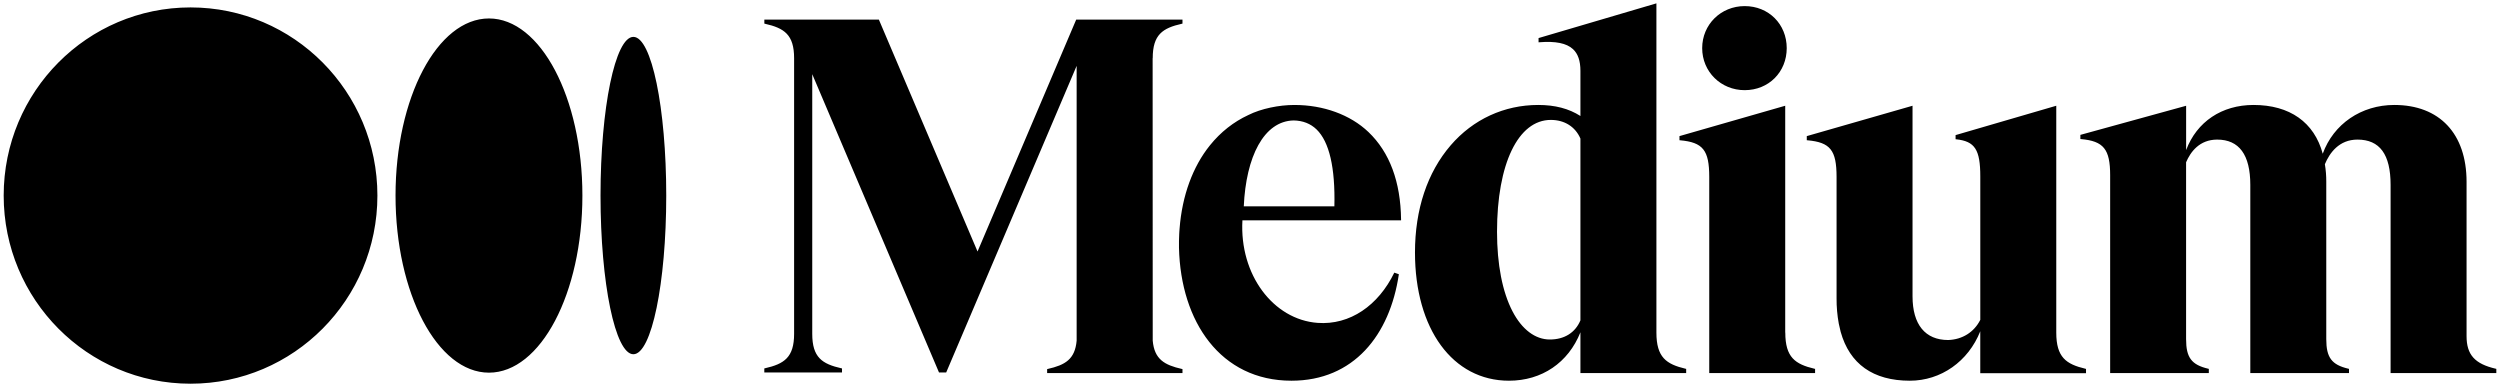
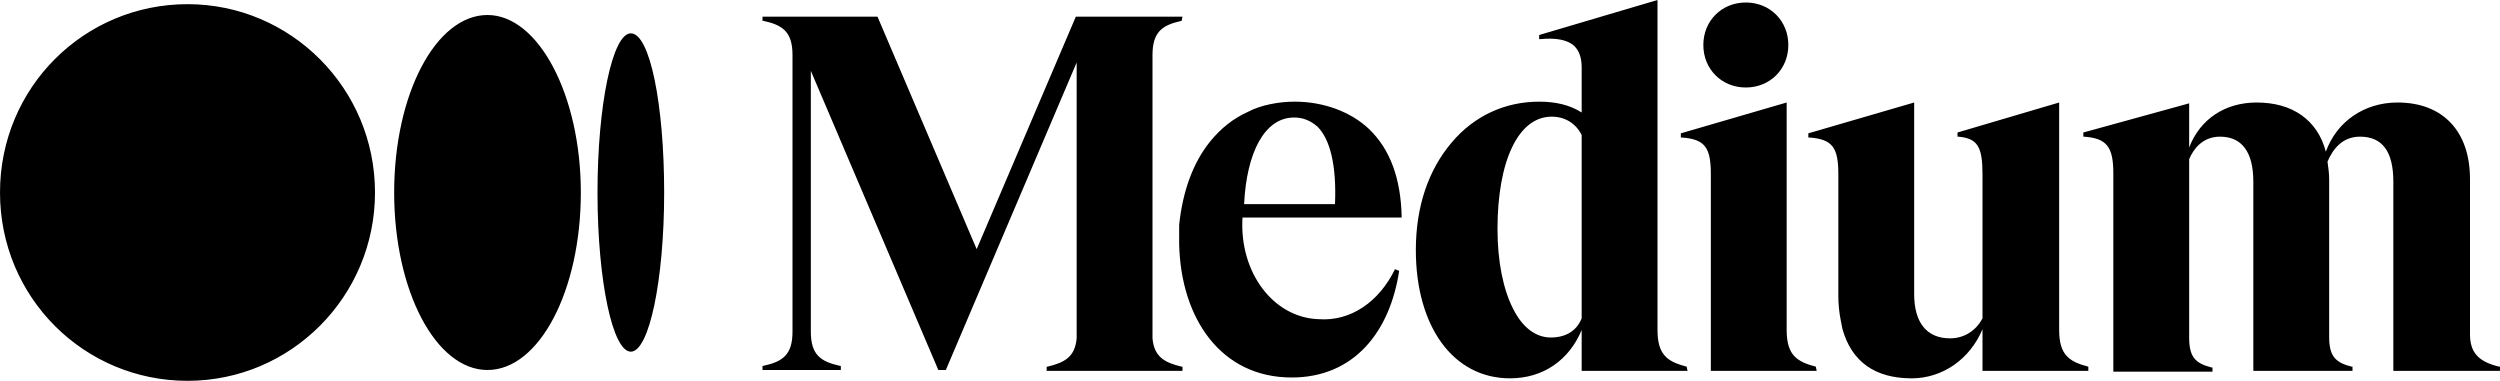
- <svg xmlns="http://www.w3.org/2000/svg" height="32" viewBox="0 0 3940 610">
-   <path d="M594.79 308.2c0 163.76-131.85 296.52-294.5 296.52S5.8 472 5.8 308.2 137.65 11.69 300.29 11.69s294.5 132.75 294.5 296.51m323.07 0c0 154.16-65.93 279.12-147.25 279.12s-147.25-125-147.25-279.12S689.29 29.08 770.61 29.08s147.25 125 147.25 279.12m132.14 0c0 138.12-23.19 250.08-51.79 250.08s-51.79-112-51.79-250.08 23.19-250.08 51.8-250.08S1050 170.09 1050 308.2m812.77-270.8l.82-.18v-6.35h-167.48l-155.51 365.5-155.51-365.5h-180.48v6.35l.81.18c30.57 6.9 46.09 17.19 46.09 54.3v434.45c0 37.11-15.58 47.4-46.15 54.3l-.81.18V587H1327v-6.35l-.81-.18c-30.57-6.9-46.09-17.19-46.09-54.3V116.9L1479.87 587h11.33l205.59-483.21V536.9c-2.62 29.31-18 38.36-45.68 44.61l-.82.19v6.3h213.3v-6.3l-.82-.19c-27.71-6.25-43.46-15.3-46.08-44.61l-.14-445.2h.14c0-37.11 15.52-47.4 46.08-54.3m97.43 287.8c3.49-78.06 31.52-134.4 78.56-135.37 14.51.24 26.68 5 36.14 14.16 20.1 19.51 29.55 60.28 28.09 121.21zm-2.11 22h250v-1.05c-.71-59.69-18-106.12-51.34-138-28.82-27.55-71.49-42.71-116.31-42.71h-1c-23.26 0-51.79 5.64-72.09 15.86-23.11 10.7-43.49 26.7-60.45 47.7-27.3 33.83-43.84 79.55-47.86 130.93-.13 1.54-.24 3.08-.35 4.62s-.18 2.92-.25 4.39a332.64 332.64 0 00-.36 21.69C1860.79 507 1923.65 600 2035.3 600c98 0 155.07-71.64 169.3-167.8l-7.19-2.53c-25 51.68-69.9 83-121 79.18-69.76-5.22-123.2-75.95-118.35-161.63m532.69 157.68c-8.2 19.45-25.31 30.15-48.24 30.15s-43.89-15.74-58.78-44.34c-16-30.7-24.42-74.1-24.42-125.51 0-107 33.28-176.21 84.79-176.21 21.57 0 38.55 10.7 46.65 29.37zm165.84 76.28c-30.57-7.23-46.09-18-46.09-57V5.28L2424.77 60v6.7l1.14-.09c25.62-2.07 43 1.47 53.09 10.79 7.9 7.3 11.75 18.5 11.75 34.26v71.14c-18.31-11.69-40.09-17.38-66.52-17.38-53.6 0-102.59 22.57-137.92 63.56-36.83 42.72-56.3 101.1-56.3 168.81C2230 518.72 2289.53 600 2378.13 600c51.83 0 93.53-28.4 112.62-76.3V588h166.65v-6.66zm159.29-505.33c0-37.76-28.47-66.24-66.24-66.24-37.59 0-67 29.1-67 66.24s29.44 66.24 67 66.24c37.77 0 66.24-28.48 66.24-66.24m43.84 505.33c-30.57-7.23-46.09-18-46.09-57h-.13V166.65l-166.66 47.85v6.5l1 .09c36.06 3.21 45.93 15.63 45.93 57.77V588h166.8v-6.66zm427.05 0c-30.57-7.23-46.09-18-46.09-57V166.65L3082 212.92v6.52l.94.1c29.48 3.1 38 16.23 38 58.56v226c-9.83 19.45-28.27 31-50.61 31.78-36.23 0-56.18-24.47-56.18-68.9V166.66l-166.66 47.85V221l1 .09c36.06 3.2 45.94 15.62 45.94 57.77v191.27a214.48 214.48 0 003.47 39.82l3 13.05c14.11 50.56 51.08 77 109 77 49.06 0 92.06-30.37 111-77.89v66h166.66v-6.66zM3934.2 588v-6.67l-.81-.19c-33.17-7.65-46.09-22.07-46.09-51.43v-243.2c0-75.83-42.59-121.09-113.93-121.09-52 0-95.85 30.05-112.73 76.86-13.41-49.6-52-76.86-109.06-76.86-50.12 0-89.4 26.45-106.25 71.13v-69.87l-166.66 45.89v6.54l1 .09c35.63 3.16 45.93 15.94 45.93 57V588h155.5v-6.66l-.82-.2c-26.46-6.22-35-17.56-35-46.66V255.72c7-16.35 21.11-35.72 49-35.72 34.64 0 52.2 24 52.2 71.28V588h155.54v-6.66l-.82-.2c-26.46-6.22-35-17.56-35-46.66v-248a160.45 160.45 0 00-2.2-27.68c7.42-17.77 22.34-38.8 51.37-38.8 35.13 0 52.2 23.31 52.2 71.28V588z" />
+ <svg xmlns="http://www.w3.org/2000/svg" width="512" height="78" preserveAspectRatio="xMidYMid">
+   <path d="M38.4.853c21.163 0 38.4 17.238 38.4 38.571s-17.237 38.57-38.4 38.57S0 60.929 0 39.425 17.237.854 38.4.854ZM339.456 0v67.584c0 5.12 2.048 6.485 5.973 7.51l.171.853h-21.675v-8.363c-2.56 6.144-7.85 9.899-14.677 9.899-11.605 0-19.285-10.582-19.285-26.283 0-8.875 2.56-16.384 7.338-22.016 4.608-5.461 10.923-8.363 17.92-8.363 3.414 0 6.315.683 8.704 2.219v-9.216c0-2.048-.512-3.413-1.536-4.437-1.365-1.195-3.584-1.707-6.997-1.366h-.17v-.853L339.455 0Zm82.261 20.992v46.592c0 5.12 2.048 6.485 5.974 7.51v.853h-21.675v-8.534c-2.56 6.144-8.192 10.07-14.507 10.07-7.509 0-12.288-3.414-14.165-10.07l-.341-1.706a26.048 26.048 0 0 1-.512-5.12V35.669c0-5.461-1.195-7.168-5.974-7.509h-.17v-.853l21.674-6.315v39.253c0 5.803 2.56 9.046 7.339 9.046 2.901 0 5.29-1.536 6.656-4.096V35.669c0-5.632-1.024-7.338-4.95-7.68h-.17v-.853l20.821-6.144Zm-156.501-.17c5.803 0 11.435 2.047 15.19 5.631 4.266 4.096 6.485 10.07 6.655 17.92v.171h-32.597c-.683 11.264 6.315 20.48 15.53 20.821 6.657.512 12.46-3.584 15.702-10.24l.853.342c-1.877 12.458-9.216 21.845-22.016 21.845-14.506 0-22.698-12.117-23.04-27.307V46.08c.683-6.656 2.731-12.63 6.315-17.067 2.219-2.73 4.779-4.778 7.85-6.144 2.56-1.365 6.315-2.048 9.387-2.048Zm225.792.17c9.216 0 14.848 5.803 14.848 15.701v31.744c0 3.755 1.707 5.632 5.973 6.656H512v.854h-21.845V37.205c0-6.144-2.219-9.216-6.827-9.216-3.755 0-5.632 2.731-6.656 5.12.17 1.195.341 2.39.341 3.584V68.95c0 3.926 1.195 5.291 4.608 6.144h.171v.854h-20.31V37.205c0-6.144-2.389-9.216-6.826-9.216-3.584 0-5.461 2.56-6.315 4.608V69.12c0 3.925 1.195 5.29 4.608 6.144h.171v.853h-20.31V35.5c0-5.462-1.365-7.168-5.973-7.51h-.17v-.853l21.674-5.973v9.045c2.219-5.803 7.339-9.216 13.824-9.216 7.339 0 12.459 3.584 14.166 10.07 2.218-6.145 7.85-10.07 14.677-10.07ZM179.712 3.413l20.31 47.616L220.33 3.413h21.845l-.17.854-.249.055c-3.763.858-5.725 2.265-5.725 6.942v58.027c.341 3.754 2.39 4.949 5.973 5.802h.171v.854h-27.819v-.854h.171c3.584-.853 5.632-2.048 5.973-5.802V12.8l-26.794 62.976h-1.536l-26.112-61.27v53.42c0 4.778 2.048 6.143 5.973 6.997h.17v.853H156.16v-.853h.17c3.926-.854 5.974-2.219 5.974-6.998V11.264c0-4.779-2.048-6.144-5.973-6.997h-.171v-.854h23.552Zm186.197 17.579v46.592l.003.315c.083 4.862 2.127 6.192 5.97 7.194l.171.854H350.38V35.669c0-5.461-1.195-7.168-5.974-7.509h-.17v-.853l21.674-6.315ZM99.84 3.072c10.41 0 19.115 16.384 19.115 36.352 0 20.139-8.534 36.352-19.115 36.352-10.581 0-19.115-16.213-19.115-36.352 0-20.139 8.534-36.352 19.115-36.352Zm29.355 3.755c3.925 0 6.826 14.677 6.826 32.597s-3.072 32.597-6.826 32.597c-3.717 0-6.765-14.385-6.826-32.06l-.001-.537c0-17.92 3.072-32.597 6.827-32.597ZM317.78 23.893c-6.826 0-11.093 9.046-11.093 23.04 0 6.656 1.195 12.459 3.243 16.384 1.877 3.755 4.608 5.803 7.68 5.803s5.29-1.365 6.314-3.925V27.648c-1.194-2.39-3.413-3.755-6.144-3.755Zm-52.736.171c-6.144 0-9.728 7.339-10.24 17.579v.17h18.603c.341-8.021-1.024-13.312-3.584-15.872-1.365-1.194-2.901-1.877-4.779-1.877ZM357.547.512c4.949 0 8.704 3.755 8.704 8.704 0 4.95-3.755 8.704-8.704 8.704-4.95 0-8.704-3.755-8.704-8.704 0-4.95 3.754-8.704 8.704-8.704Z" />
</svg>
